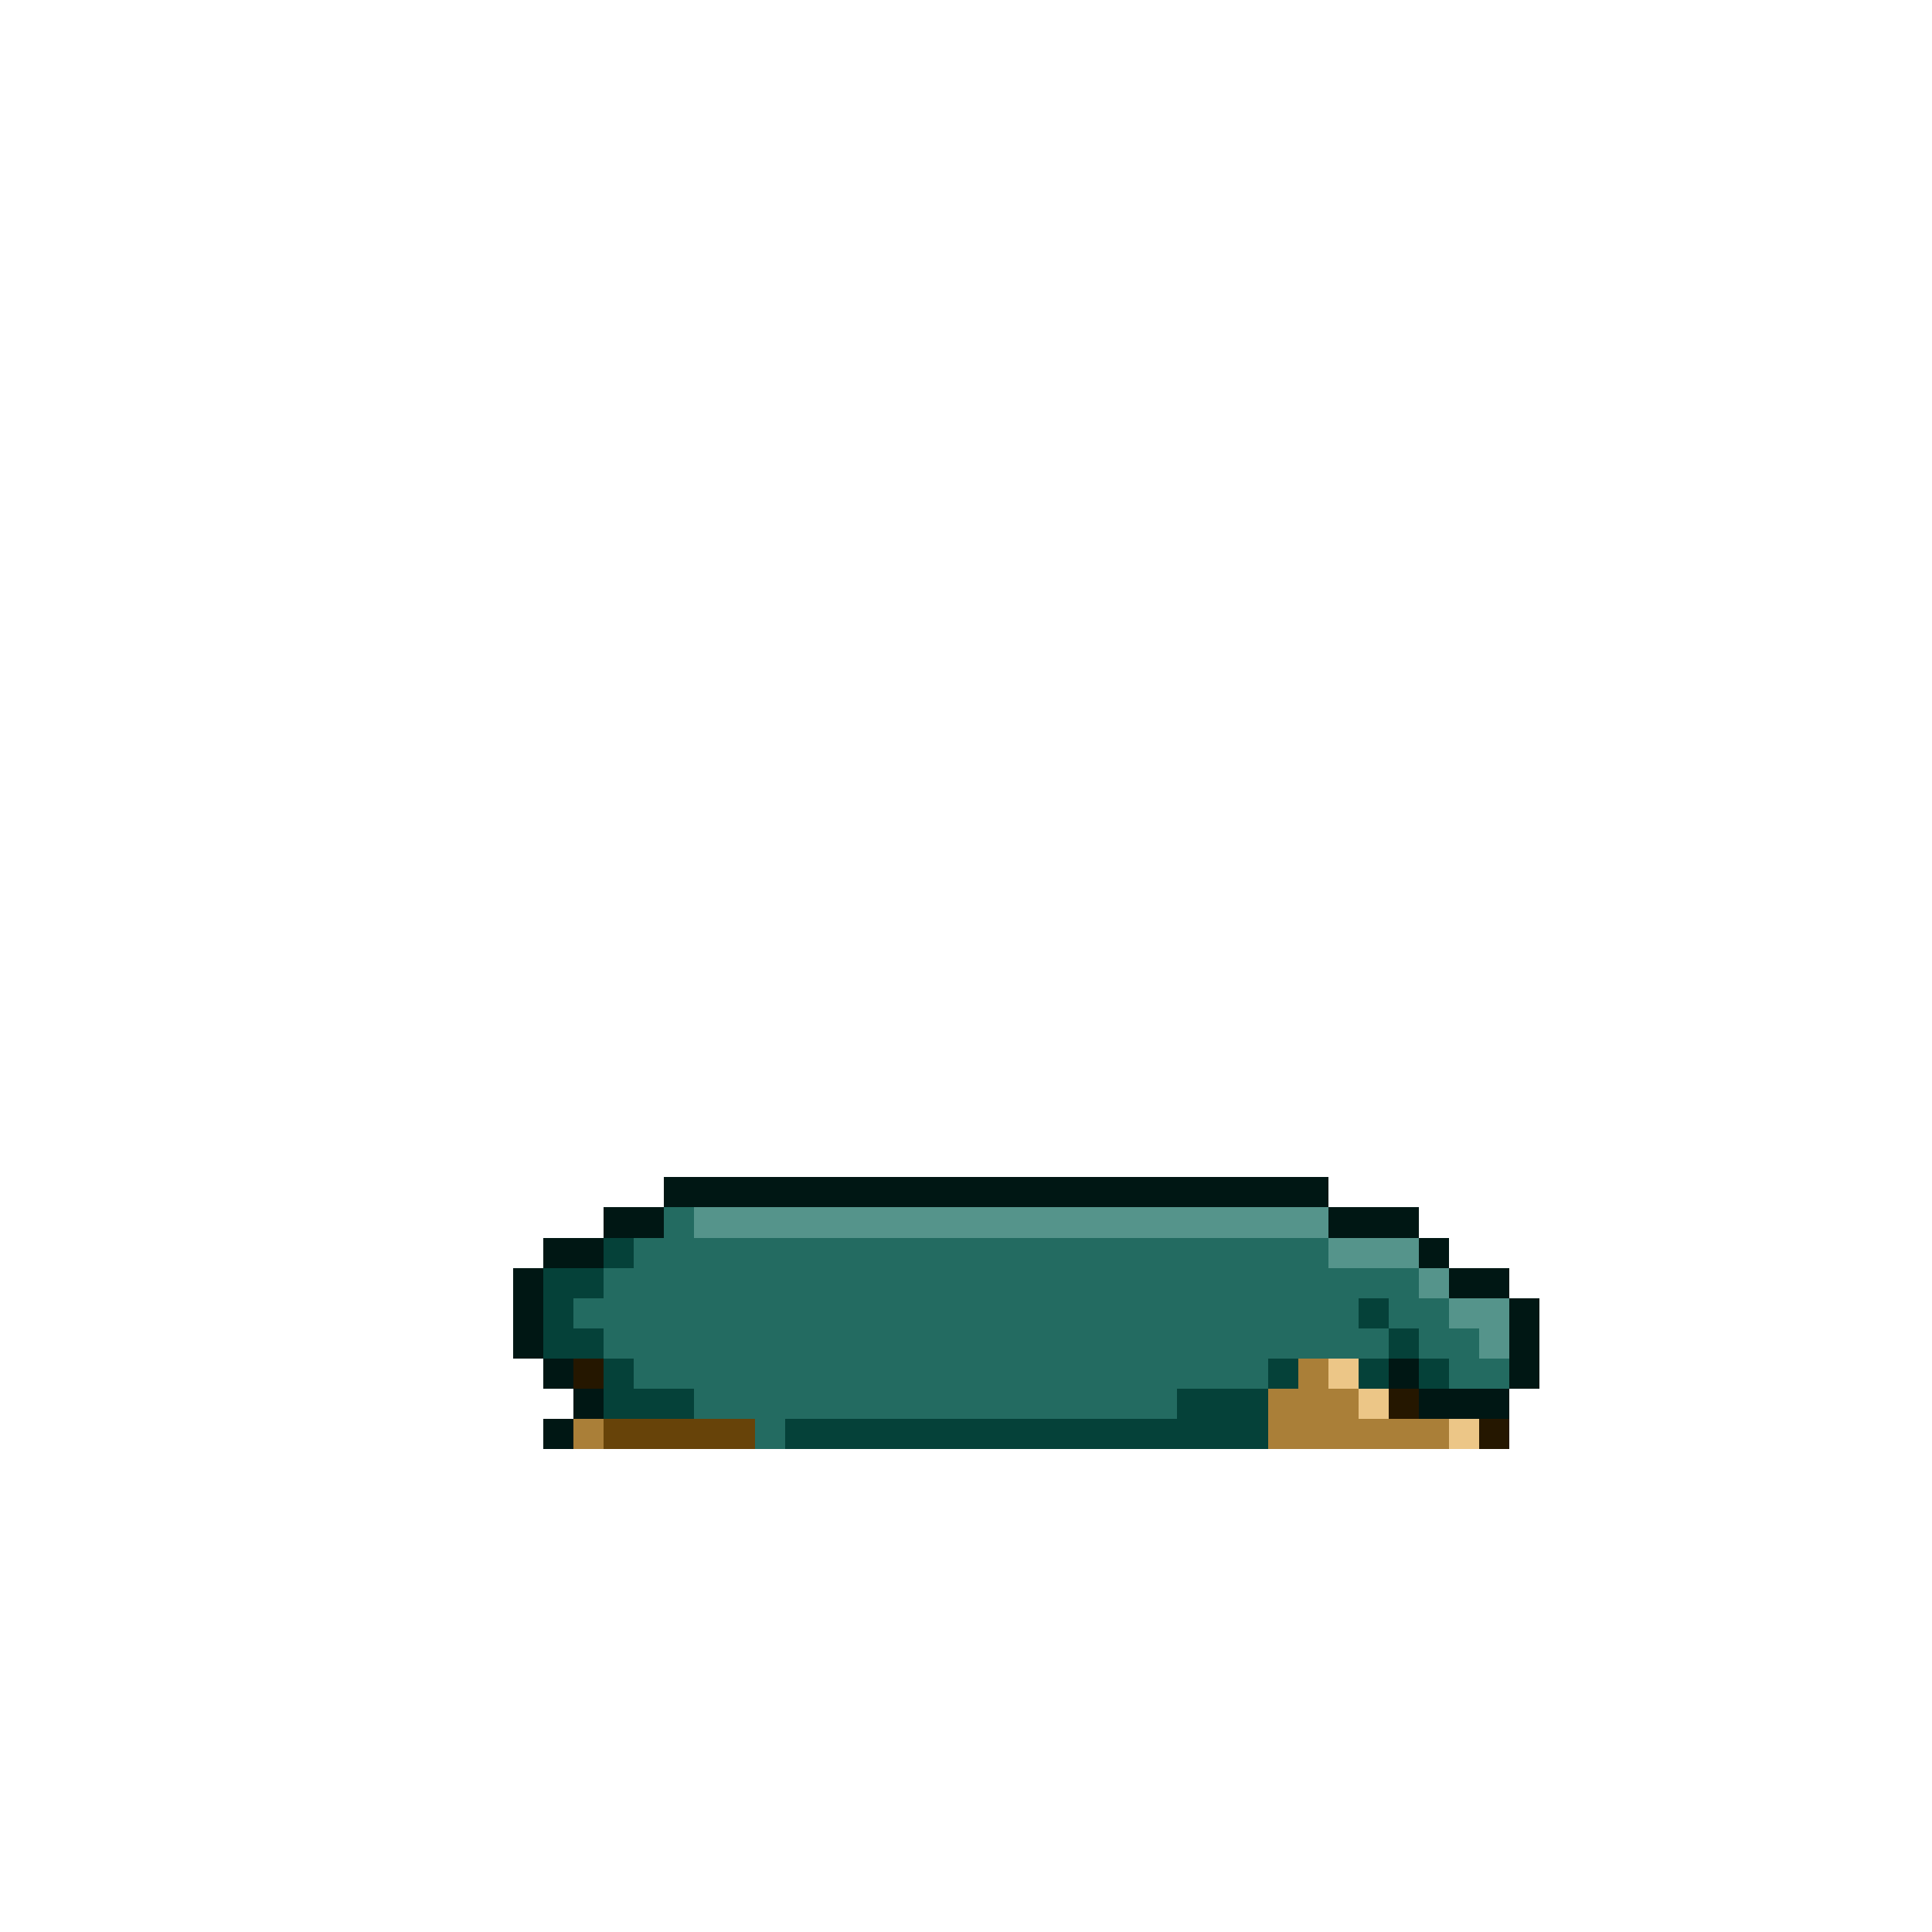
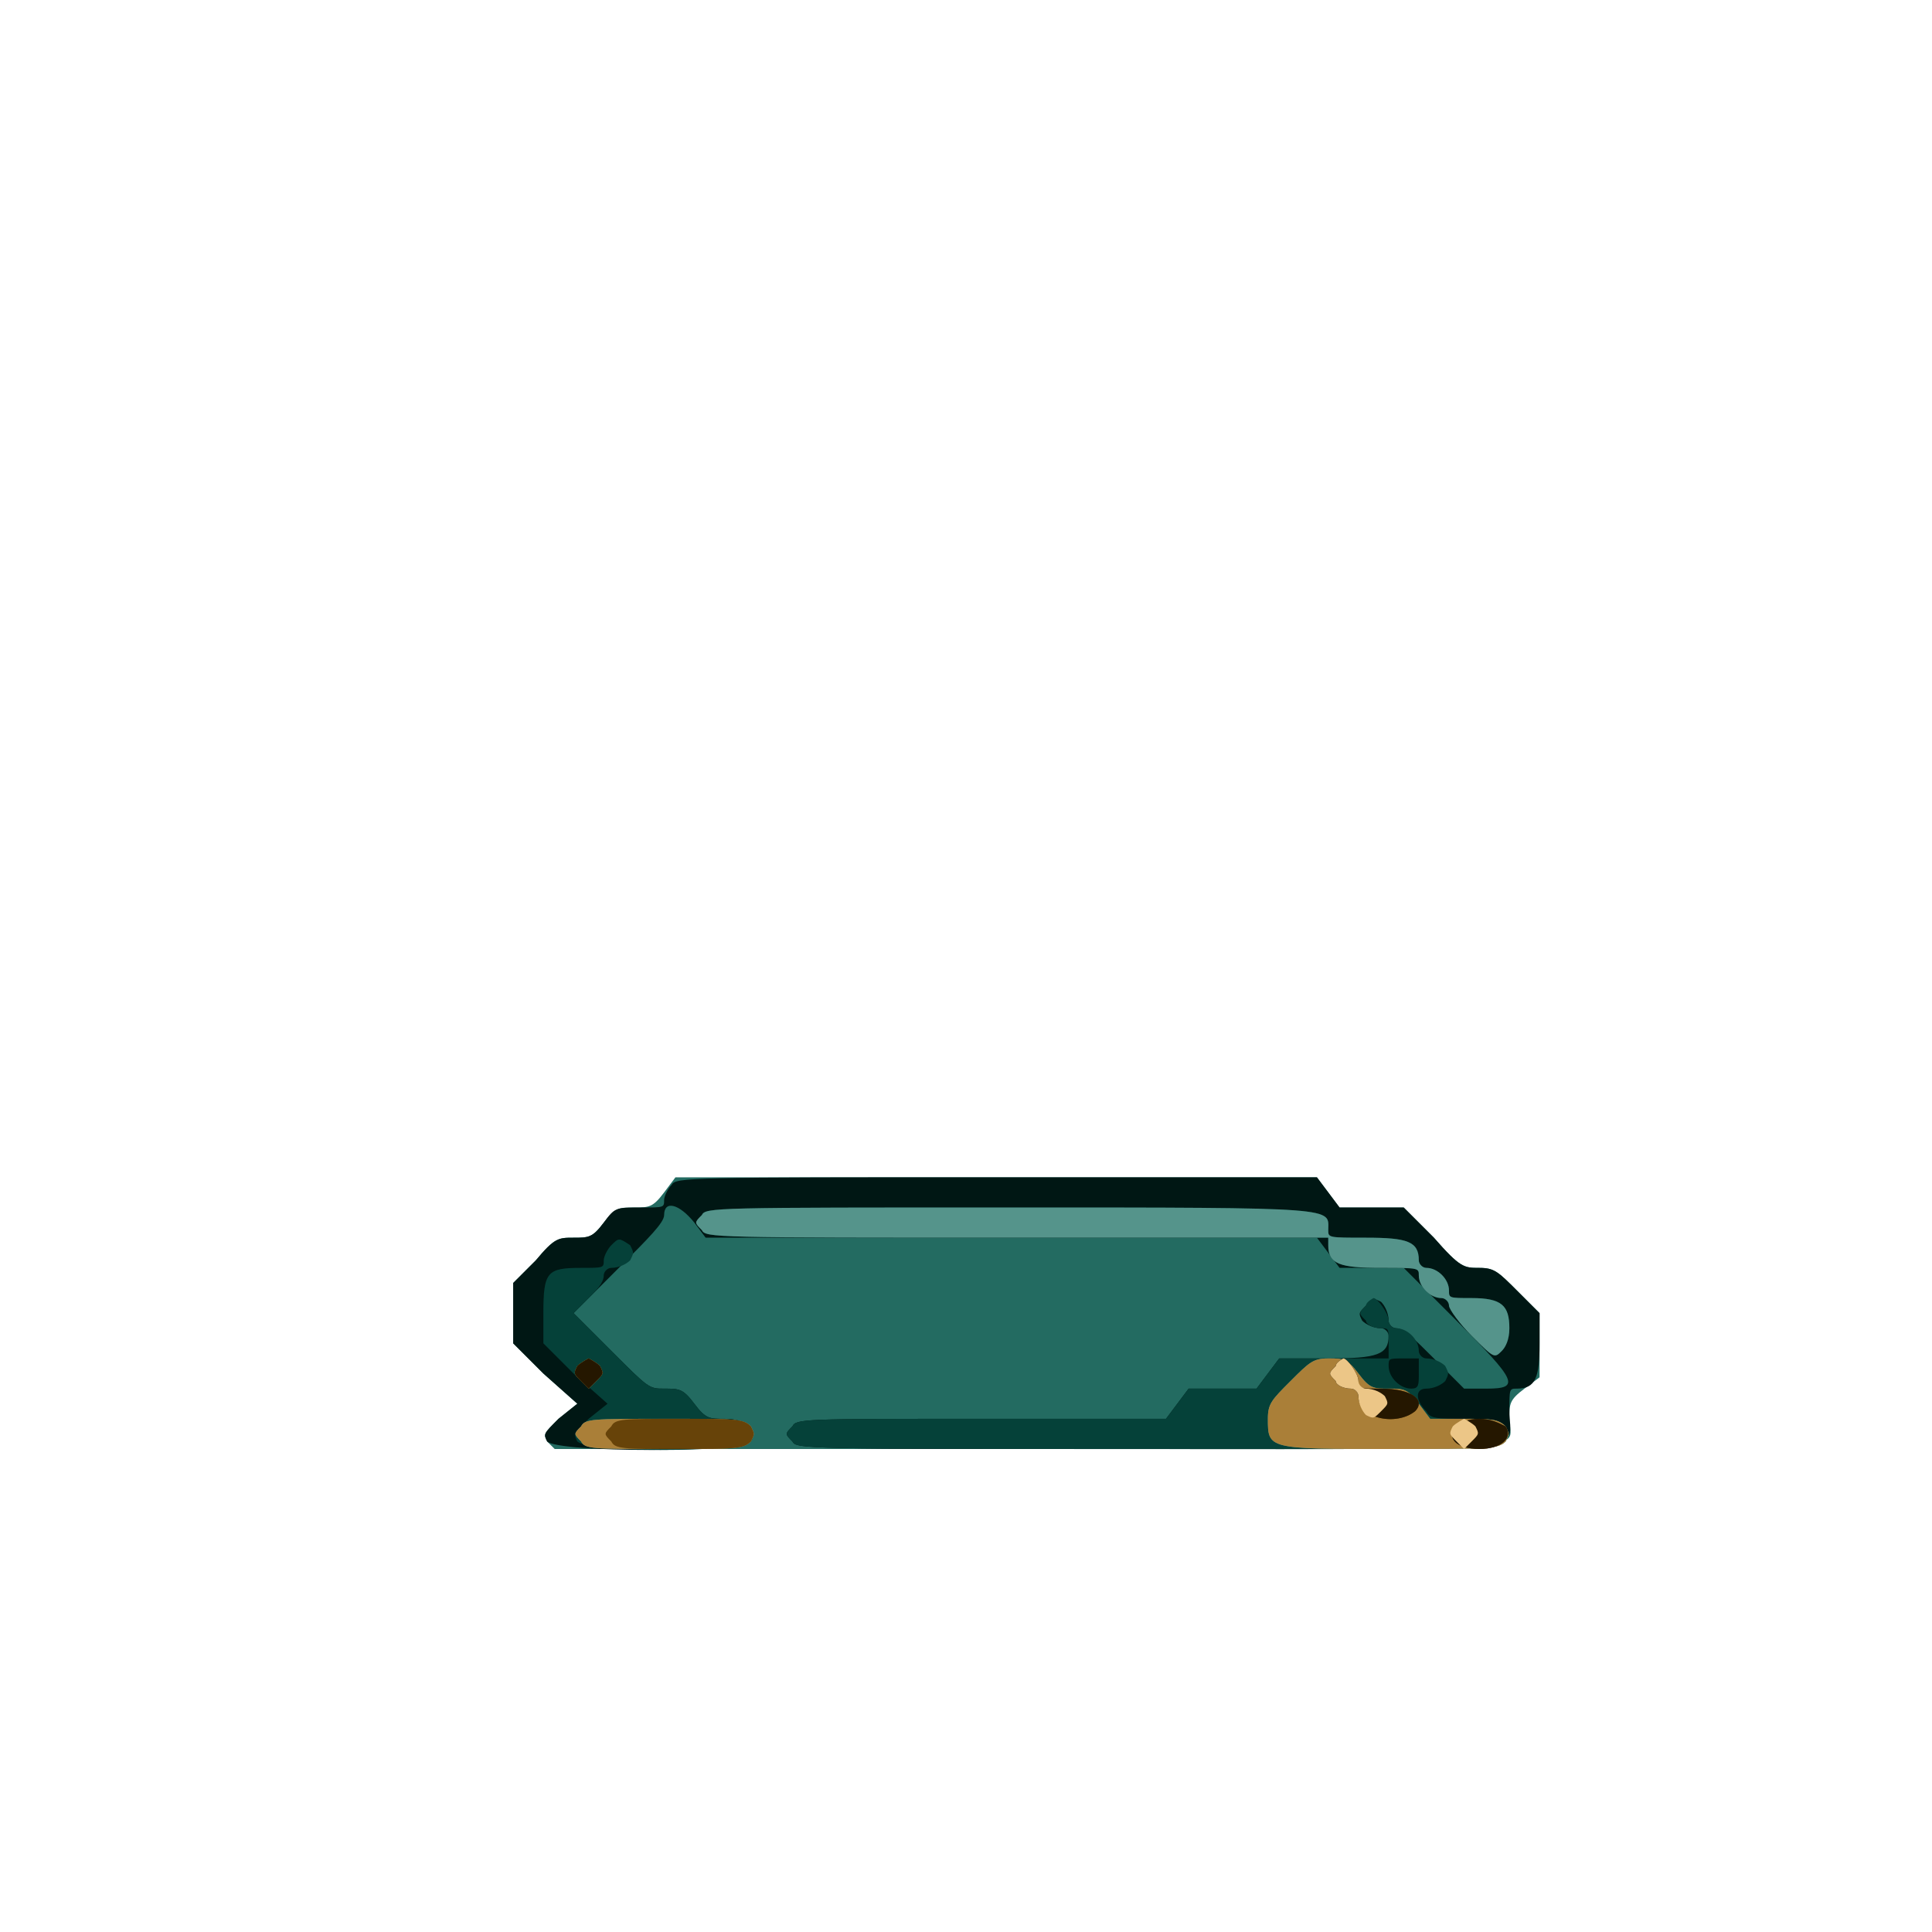
- <svg xmlns="http://www.w3.org/2000/svg" viewBox="0 0 64 64" shape-rendering="crispEdges">
-   <rect x="22" y="39" width="22" height="1" fill="#001714" />
-   <rect x="20" y="40" width="2" height="1" fill="#001714" />
-   <rect x="22" y="40" width="1" height="1" fill="#236b61" />
-   <rect x="23" y="40" width="21" height="1" fill="#55948b" />
-   <rect x="44" y="40" width="3" height="1" fill="#001714" />
-   <rect x="18" y="41" width="2" height="1" fill="#001714" />
-   <rect x="20" y="41" width="1" height="1" fill="#054139" />
-   <rect x="21" y="41" width="23" height="1" fill="#236b61" />
-   <rect x="44" y="41" width="3" height="1" fill="#55948b" />
-   <rect x="47" y="41" width="1" height="1" fill="#001714" />
-   <rect x="17" y="42" width="1" height="1" fill="#001714" />
-   <rect x="18" y="42" width="2" height="1" fill="#054139" />
-   <rect x="20" y="42" width="27" height="1" fill="#236b61" />
-   <rect x="47" y="42" width="1" height="1" fill="#55948b" />
-   <rect x="48" y="42" width="2" height="1" fill="#001714" />
-   <rect x="17" y="43" width="1" height="1" fill="#001714" />
-   <rect x="18" y="43" width="1" height="1" fill="#054139" />
-   <rect x="19" y="43" width="26" height="1" fill="#236b61" />
-   <rect x="45" y="43" width="1" height="1" fill="#054139" />
-   <rect x="46" y="43" width="2" height="1" fill="#236b61" />
-   <rect x="48" y="43" width="2" height="1" fill="#55948b" />
-   <rect x="50" y="43" width="1" height="1" fill="#001714" />
-   <rect x="17" y="44" width="1" height="1" fill="#001714" />
-   <rect x="18" y="44" width="2" height="1" fill="#054139" />
-   <rect x="20" y="44" width="26" height="1" fill="#236b61" />
-   <rect x="46" y="44" width="1" height="1" fill="#054139" />
-   <rect x="47" y="44" width="2" height="1" fill="#236b61" />
-   <rect x="49" y="44" width="1" height="1" fill="#55948b" />
-   <rect x="50" y="44" width="1" height="1" fill="#001714" />
-   <rect x="18" y="45" width="1" height="1" fill="#001714" />
-   <rect x="19" y="45" width="1" height="1" fill="#251700" />
-   <rect x="20" y="45" width="1" height="1" fill="#054139" />
-   <rect x="21" y="45" width="21" height="1" fill="#236b61" />
-   <rect x="42" y="45" width="1" height="1" fill="#054139" />
-   <rect x="43" y="45" width="1" height="1" fill="#aa7f38" />
-   <rect x="44" y="45" width="1" height="1" fill="#ecc687" />
-   <rect x="45" y="45" width="1" height="1" fill="#054139" />
-   <rect x="46" y="45" width="1" height="1" fill="#001714" />
-   <rect x="47" y="45" width="1" height="1" fill="#054139" />
-   <rect x="48" y="45" width="2" height="1" fill="#236b61" />
-   <rect x="50" y="45" width="1" height="1" fill="#001714" />
-   <rect x="19" y="46" width="1" height="1" fill="#001714" />
-   <rect x="20" y="46" width="3" height="1" fill="#054139" />
-   <rect x="23" y="46" width="16" height="1" fill="#236b61" />
-   <rect x="39" y="46" width="3" height="1" fill="#054139" />
-   <rect x="42" y="46" width="3" height="1" fill="#aa7f38" />
-   <rect x="45" y="46" width="1" height="1" fill="#ecc687" />
-   <rect x="46" y="46" width="1" height="1" fill="#251700" />
-   <rect x="47" y="46" width="3" height="1" fill="#001714" />
-   <rect x="18" y="47" width="1" height="1" fill="#001714" />
-   <rect x="19" y="47" width="1" height="1" fill="#aa7f38" />
-   <rect x="20" y="47" width="5" height="1" fill="#674309" />
-   <rect x="25" y="47" width="1" height="1" fill="#236b61" />
-   <rect x="26" y="47" width="16" height="1" fill="#054139" />
-   <rect x="42" y="47" width="6" height="1" fill="#aa7f38" />
-   <rect x="48" y="47" width="1" height="1" fill="#ecc687" />
-   <rect x="49" y="47" width="1" height="1" fill="#251700" />
+ <svg xmlns="http://www.w3.org/2000/svg" viewBox="0 0 64 64" width="64" height="64">
+   <g transform="scale(0.125 0.125) translate(0,512) scale(1,-1)" fill="#236b61" stroke="none">
+     <path d="M176 196 c-3 -4 -4 -4 -8 -4 -4 0 -5 0 -8 -4 -3 -4 -4 -4 -8 -4 -4 0 -5 0 -10 -6 l-6 -6 0 -8 0 -8 8 -8 9 -8 -5 -4 c-4 -4 -4 -4 -3 -6 l2 -2 125 0 c141 0 128 -1 128 8 0 4 0 5 4 8 l4 3 0 9 0 8 -6 6 c-5 5 -6 6 -10 6 -4 0 -5 0 -12 8 l-8 8 -8 0 -9 0 -3 4 -3 4 -85 0 -85 0 -3 -4z" />
+   </g>
+   <g transform="scale(0.125 0.125) translate(0,512) scale(1,-1)" fill="#001714" stroke="none">
+     <path d="M178 198 c-1 -1 -2 -3 -2 -4 0 -2 0 -2 -6 -2 -7 0 -7 0 -10 -4 -3 -4 -4 -4 -8 -4 -4 0 -5 0 -10 -6 l-6 -6 0 -8 0 -8 8 -8 9 -8 -5 -4 c-4 -4 -4 -4 -3 -6 3 -3 51 -3 54 0 2 3 -1 6 -7 6 -4 0 -5 0 -8 4 -3 4 -4 4 -8 4 -4 0 -4 0 -14 10 l-10 10 12 12 c8 8 12 12 12 14 0 4 4 3 8 -2 l3 -4 81 0 81 0 3 -4 3 -4 9 0 8 0 14 -14 c16 -16 17 -18 8 -18 l-6 0 -8 8 c-5 5 -8 8 -10 8 -1 0 -2 1 -2 2 0 2 -1 4 -2 5 -2 1 -2 1 -4 -1 -2 -2 -2 -2 -1 -4 1 -1 3 -2 5 -2 1 0 2 -1 2 -2 0 -5 -3 -6 -16 -6 l-13 0 -3 -4 -3 -4 -9 0 -9 0 -3 -4 -3 -4 -49 0 c-47 0 -49 0 -50 -2 -2 -2 -2 -2 0 -4 1 -2 3 -2 94 -2 106 0 96 -1 96 10 0 6 0 6 2 6 5 0 6 3 6 12 l0 8 -6 6 c-5 5 -6 6 -10 6 -4 0 -5 0 -12 8 l-8 8 -8 0 -9 0 -3 4 -3 4 -85 0 c-81 0 -85 0 -86 -2z" />
+   </g>
+   <g transform="scale(0.125 0.125) translate(0,512) scale(1,-1)" fill="#054139" stroke="none">
+     <path d="M186 190 c-2 -2 -2 -2 0 -4 1 -2 3 -2 84 -2 l82 0 0 -2 c0 -5 3 -6 14 -6 10 0 10 0 10 -2 0 -3 3 -6 6 -6 1 0 2 -1 2 -2 0 -1 3 -5 6 -8 6 -6 6 -6 8 -4 1 1 2 3 2 6 0 6 -2 8 -10 8 -6 0 -6 0 -6 2 0 3 -3 6 -6 6 -1 0 -2 1 -2 2 0 5 -3 6 -14 6 -10 0 -10 0 -10 2 0 6 4 6 -84 6 -79 0 -81 0 -82 -2z" />
+     <path d="M162 182 c-1 -1 -2 -3 -2 -4 0 -2 0 -2 -6 -2 -9 0 -10 -1 -10 -12 l0 -8 8 -8 9 -8 -5 -4 c-4 -4 -4 -4 -3 -6 3 -3 43 -3 46 0 2 3 -1 6 -7 6 -4 0 -5 0 -8 4 -3 4 -4 4 -8 4 -4 0 -4 0 -14 10 l-10 10 4 4 c2 2 4 4 4 6 0 1 1 2 2 2 2 0 4 1 5 2 1 2 1 2 0 4 -3 2 -3 2 -5 0z" />
+     <path d="M362 166 c-2 -2 -2 -2 0 -4 0 -1 2 -2 4 -2 2 0 2 0 2 -4 l0 -4 -14 0 -15 0 -3 -4 -3 -4 -9 0 -9 0 -3 -4 -3 -4 -49 0 c-47 0 -49 0 -50 -2 -2 -2 -2 -2 0 -4 1 -2 3 -2 94 -2 91 0 93 0 95 2 1 2 1 2 0 4 -2 2 -4 2 -11 2 -7 0 -9 0 -10 2 -3 3 -3 6 0 6 2 0 4 1 5 2 1 2 1 2 0 4 -1 1 -3 2 -5 2 -1 0 -2 1 -2 2 0 3 -3 6 -6 6 -1 0 -2 1 -2 2 0 2 -3 6 -4 6 0 0 -2 -1 -2 -2z m14 -18 c0 -3 0 -4 -2 -4 -3 0 -6 3 -6 6 0 2 0 2 4 2 l4 0 0 -4z" />
+   </g>
+   <g transform="scale(0.125 0.125) translate(0,512) scale(1,-1)" fill="#55948b" stroke="none">
+     <path d="M186 190 c-2 -2 -2 -2 0 -4 1 -2 3 -2 84 -2 l82 0 0 -2 c0 -5 3 -6 14 -6 10 0 10 0 10 -2 0 -3 3 -6 6 -6 1 0 2 -1 2 -2 0 -1 3 -5 6 -8 6 -6 6 -6 8 -4 1 1 2 3 2 6 0 6 -2 8 -10 8 -6 0 -6 0 -6 2 0 3 -3 6 -6 6 -1 0 -2 1 -2 2 0 5 -3 6 -14 6 -10 0 -10 0 -10 2 0 6 4 6 -84 6 -79 0 -81 0 -82 -2z" />
+     <path d="M153 150 c-1 -2 -1 -2 1 -4 l2 -2 2 2 c2 2 2 2 1 4 -1 1 -3 2 -3 2 0 0 -2 -1 -3 -2z" />
+     <path d="M342 146 c-5 -5 -6 -6 -6 -10 0 -8 0 -8 32 -8 27 0 29 0 31 2 1 2 1 2 0 4 -2 2 -4 2 -11 2 l-9 0 -3 4 c-3 4 -4 4 -8 4 -4 0 -5 0 -8 4 -3 4 -4 4 -8 4 -4 0 -5 -1 -10 -6z" />
+     <path d="M154 134 c-2 -2 -2 -2 0 -4 1 -2 3 -2 22 -2 19 0 21 0 23 2 1 2 1 2 0 4 -2 2 -4 2 -23 2 -19 0 -21 0 -22 -2z" />
+   </g>
+   <g transform="scale(0.125 0.125) translate(0,512) scale(1,-1)" fill="#aa7f38" stroke="none">
+     <path d="M153 150 c-1 -2 -1 -2 1 -4 l2 -2 2 2 c2 2 2 2 1 4 -1 1 -3 2 -3 2 0 0 -2 -1 -3 -2z" />
+     <path d="M342 146 c-5 -5 -6 -6 -6 -10 0 -8 0 -8 32 -8 27 0 29 0 31 2 1 2 1 2 0 4 -2 2 -4 2 -11 2 l-9 0 -3 4 c-3 4 -4 4 -8 4 -4 0 -5 0 -8 4 -3 4 -4 4 -8 4 -4 0 -5 -1 -10 -6z" />
+     <path d="M154 134 c-2 -2 -2 -2 0 -4 1 -2 3 -2 22 -2 19 0 21 0 23 2 1 2 1 2 0 4 -2 2 -4 2 -23 2 -19 0 -21 0 -22 -2z" />
+   </g>
+   <g transform="scale(0.125 0.125) translate(0,512) scale(1,-1)" fill="#674309" stroke="none">
+     <path d="M153 150 c-1 -2 -1 -2 1 -4 l2 -2 2 2 c2 2 2 2 1 4 -1 1 -3 2 -3 2 0 0 -2 -1 -3 -2z" />
+     <path d="M354 150 c-2 -2 -2 -2 0 -4 0 -1 2 -2 4 -2 1 0 2 -1 2 -2 0 -6 10 -8 15 -4 3 3 -1 6 -9 6 -6 0 -6 0 -6 2 0 2 -3 6 -4 6 0 0 -2 -1 -2 -2z" />
+     <path d="M162 134 c-2 -2 -2 -2 0 -4 1 -2 3 -2 18 -2 15 0 17 0 19 2 1 2 1 2 0 4 -2 2 -4 2 -19 2 -15 0 -17 0 -18 -2z" />
+     <path d="M386 134 c-3 -3 0 -6 6 -6 6 0 9 3 7 6 -2 1 -4 2 -7 2 -3 0 -5 -1 -6 -2z" />
+   </g>
+   <g transform="scale(0.125 0.125) translate(0,512) scale(1,-1)" fill="#251700" stroke="none">
+     <path d="M153 150 c-1 -2 -1 -2 1 -4 l2 -2 2 2 c2 2 2 2 1 4 -1 1 -3 2 -3 2 0 0 -2 -1 -3 -2z" />
+     <path d="M354 150 c-2 -2 -2 -2 0 -4 0 -1 2 -2 4 -2 1 0 2 -1 2 -2 0 -6 10 -8 15 -4 3 3 -1 6 -9 6 -6 0 -6 0 -6 2 0 2 -3 6 -4 6 0 0 -2 -1 -2 -2z" />
+     <path d="M386 134 c-3 -3 0 -6 6 -6 6 0 9 3 7 6 -2 1 -4 2 -7 2 -3 0 -5 -1 -6 -2z" />
+   </g>
+   <g transform="scale(0.125 0.125) translate(0,512) scale(1,-1)" fill="#ecc687" stroke="none">
+     <path d="M354 150 c-2 -2 -2 -2 0 -4 0 -1 2 -2 4 -2 1 0 2 -1 2 -2 0 -2 1 -4 2 -5 2 -1 2 -1 4 1 2 2 2 2 1 4 -1 1 -3 2 -5 2 -1 0 -2 1 -2 2 0 2 -3 6 -4 6 0 0 -2 -1 -2 -2z" />
+     <path d="M385 134 c-1 -2 -1 -2 1 -4 l2 -2 2 2 c2 2 2 2 1 4 -1 1 -3 2 -3 2 0 0 -2 -1 -3 -2z" />
+   </g>
</svg>
